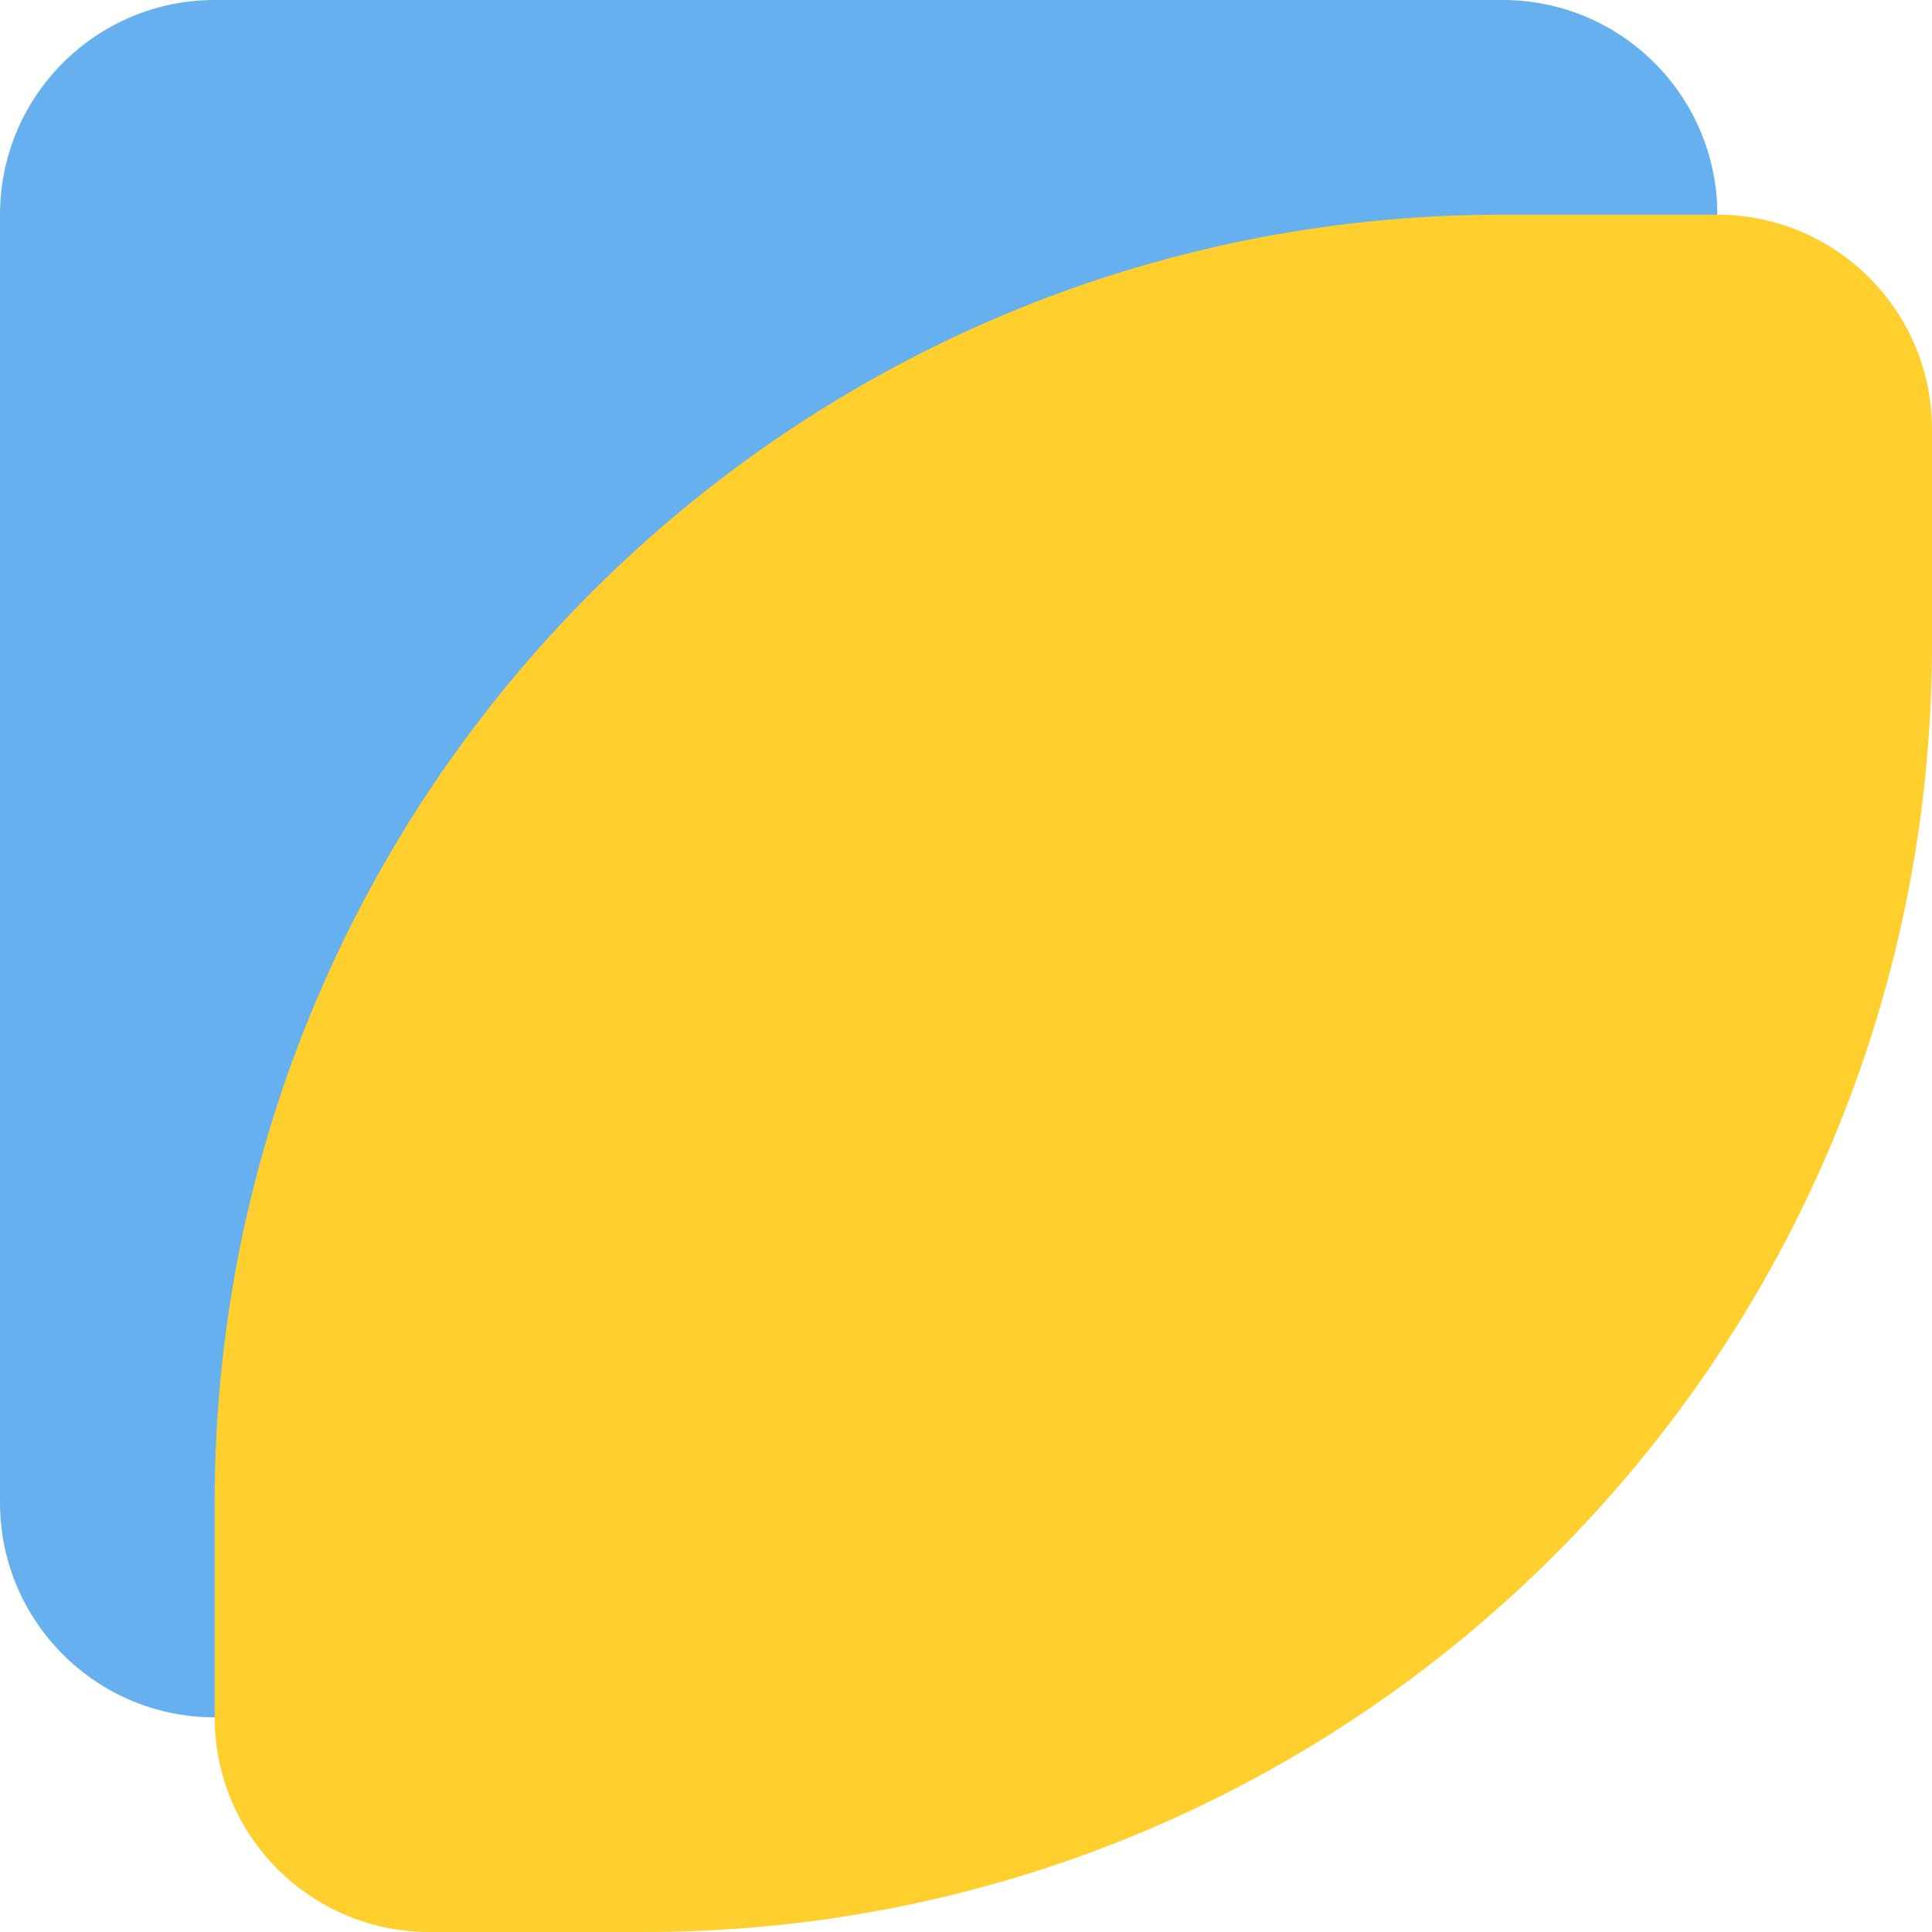
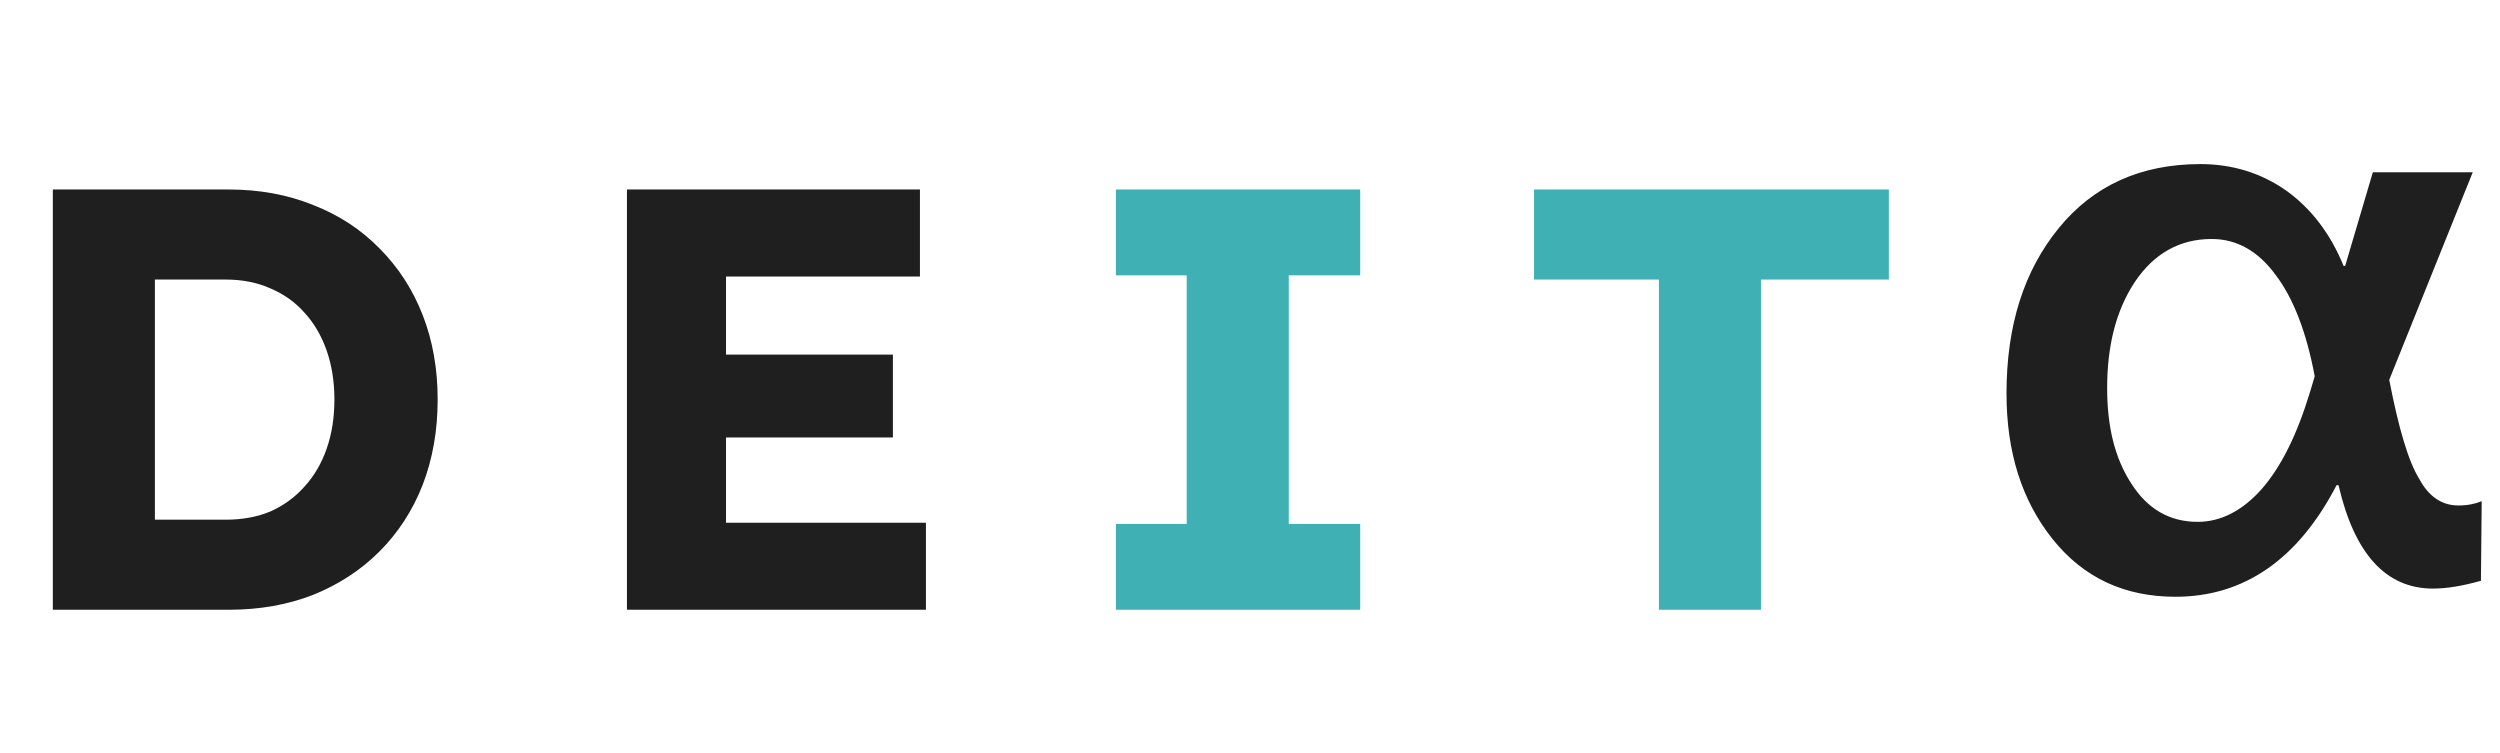
- <svg xmlns="http://www.w3.org/2000/svg" width="36" height="36" viewBox="0 0 36 36" fill="none">
-   <path d="M0 4C0 1.791 1.791 0 4 0H28C30.209 0 32 1.791 32 4V8C32 21.255 21.255 32 8 32H4C1.791 32 0 30.209 0 28V4Z" fill="#66B0F0" />
-   <path d="M36 12C36 25.255 25.255 36 12 36L8 36C5.791 36 4 34.209 4 32L4 28C4 14.745 14.745 4 28 4L32 4C34.209 4 36 5.791 36 8L36 12Z" fill="#FFCF2D" />
+ <svg xmlns="http://www.w3.org/2000/svg" width="123" height="37" viewBox="0 0 123 37" fill="none">
+   <path d="M2.599 30V9.323H11.254C12.77 9.323 14.159 9.579 15.419 10.091C16.679 10.584 17.762 11.293 18.668 12.218C19.593 13.144 20.302 14.236 20.795 15.497C21.287 16.757 21.533 18.145 21.533 19.662C21.533 21.178 21.287 22.576 20.795 23.856C20.302 25.116 19.593 26.209 18.668 27.135C17.762 28.041 16.679 28.75 15.419 29.262C14.159 29.754 12.77 30 11.254 30H2.599ZM7.621 26.574L6.941 25.569H11.106C11.933 25.569 12.672 25.431 13.322 25.156C13.972 24.86 14.523 24.457 14.976 23.945C15.448 23.433 15.813 22.812 16.069 22.084C16.325 21.355 16.453 20.548 16.453 19.662C16.453 18.776 16.325 17.968 16.069 17.24C15.813 16.511 15.448 15.891 14.976 15.379C14.523 14.867 13.972 14.473 13.322 14.197C12.672 13.902 11.933 13.754 11.106 13.754H6.853L7.621 12.809V26.574ZM30.846 30V9.323H45.261V13.606H35.72V25.717H45.556V30H30.846ZM33.209 21.523V17.446H43.931V21.523H33.209Z" fill="#1F1F1F" />
+   <path d="M54.901 30V25.776H58.386V13.547H54.901V9.323H66.922V13.547H63.407V25.776H66.922V30H54.901ZM81.618 30V13.754H75.474V9.323H92.931V13.754H86.639V30H81.618Z" fill="#3FB1B5" />
+   <path d="M122.062 28.574C121.179 28.823 120.392 28.958 119.701 28.958C117.397 28.958 115.842 27.268 115.055 23.871H114.959C113.059 27.537 110.391 29.361 107.032 29.361C104.517 29.361 102.501 28.42 100.985 26.52C99.469 24.619 98.72 22.239 98.72 19.36C98.72 16.001 99.584 13.313 101.292 11.221C103 9.129 105.323 8.073 108.26 8.073C109.834 8.073 111.255 8.514 112.483 9.378C113.712 10.261 114.652 11.49 115.305 13.083H115.382L116.744 8.476H121.659L117.551 18.688C118.011 21.068 118.491 22.7 119.029 23.564C119.489 24.428 120.142 24.869 120.948 24.869C121.409 24.869 121.774 24.792 122.1 24.658L122.062 28.574ZM113.884 18.515C113.481 16.346 112.829 14.657 111.946 13.505C111.082 12.334 110.026 11.758 108.817 11.758C107.243 11.758 105.976 12.469 105.035 13.87C104.095 15.29 103.672 17.037 103.672 19.091C103.672 20.972 104.037 22.527 104.862 23.794C105.669 25.061 106.763 25.675 108.126 25.675C109.277 25.675 110.333 25.119 111.274 24.063C112.233 22.969 113.021 21.375 113.654 19.283L113.884 18.515V18.515Z" fill="#1F1F1F" />
</svg>
